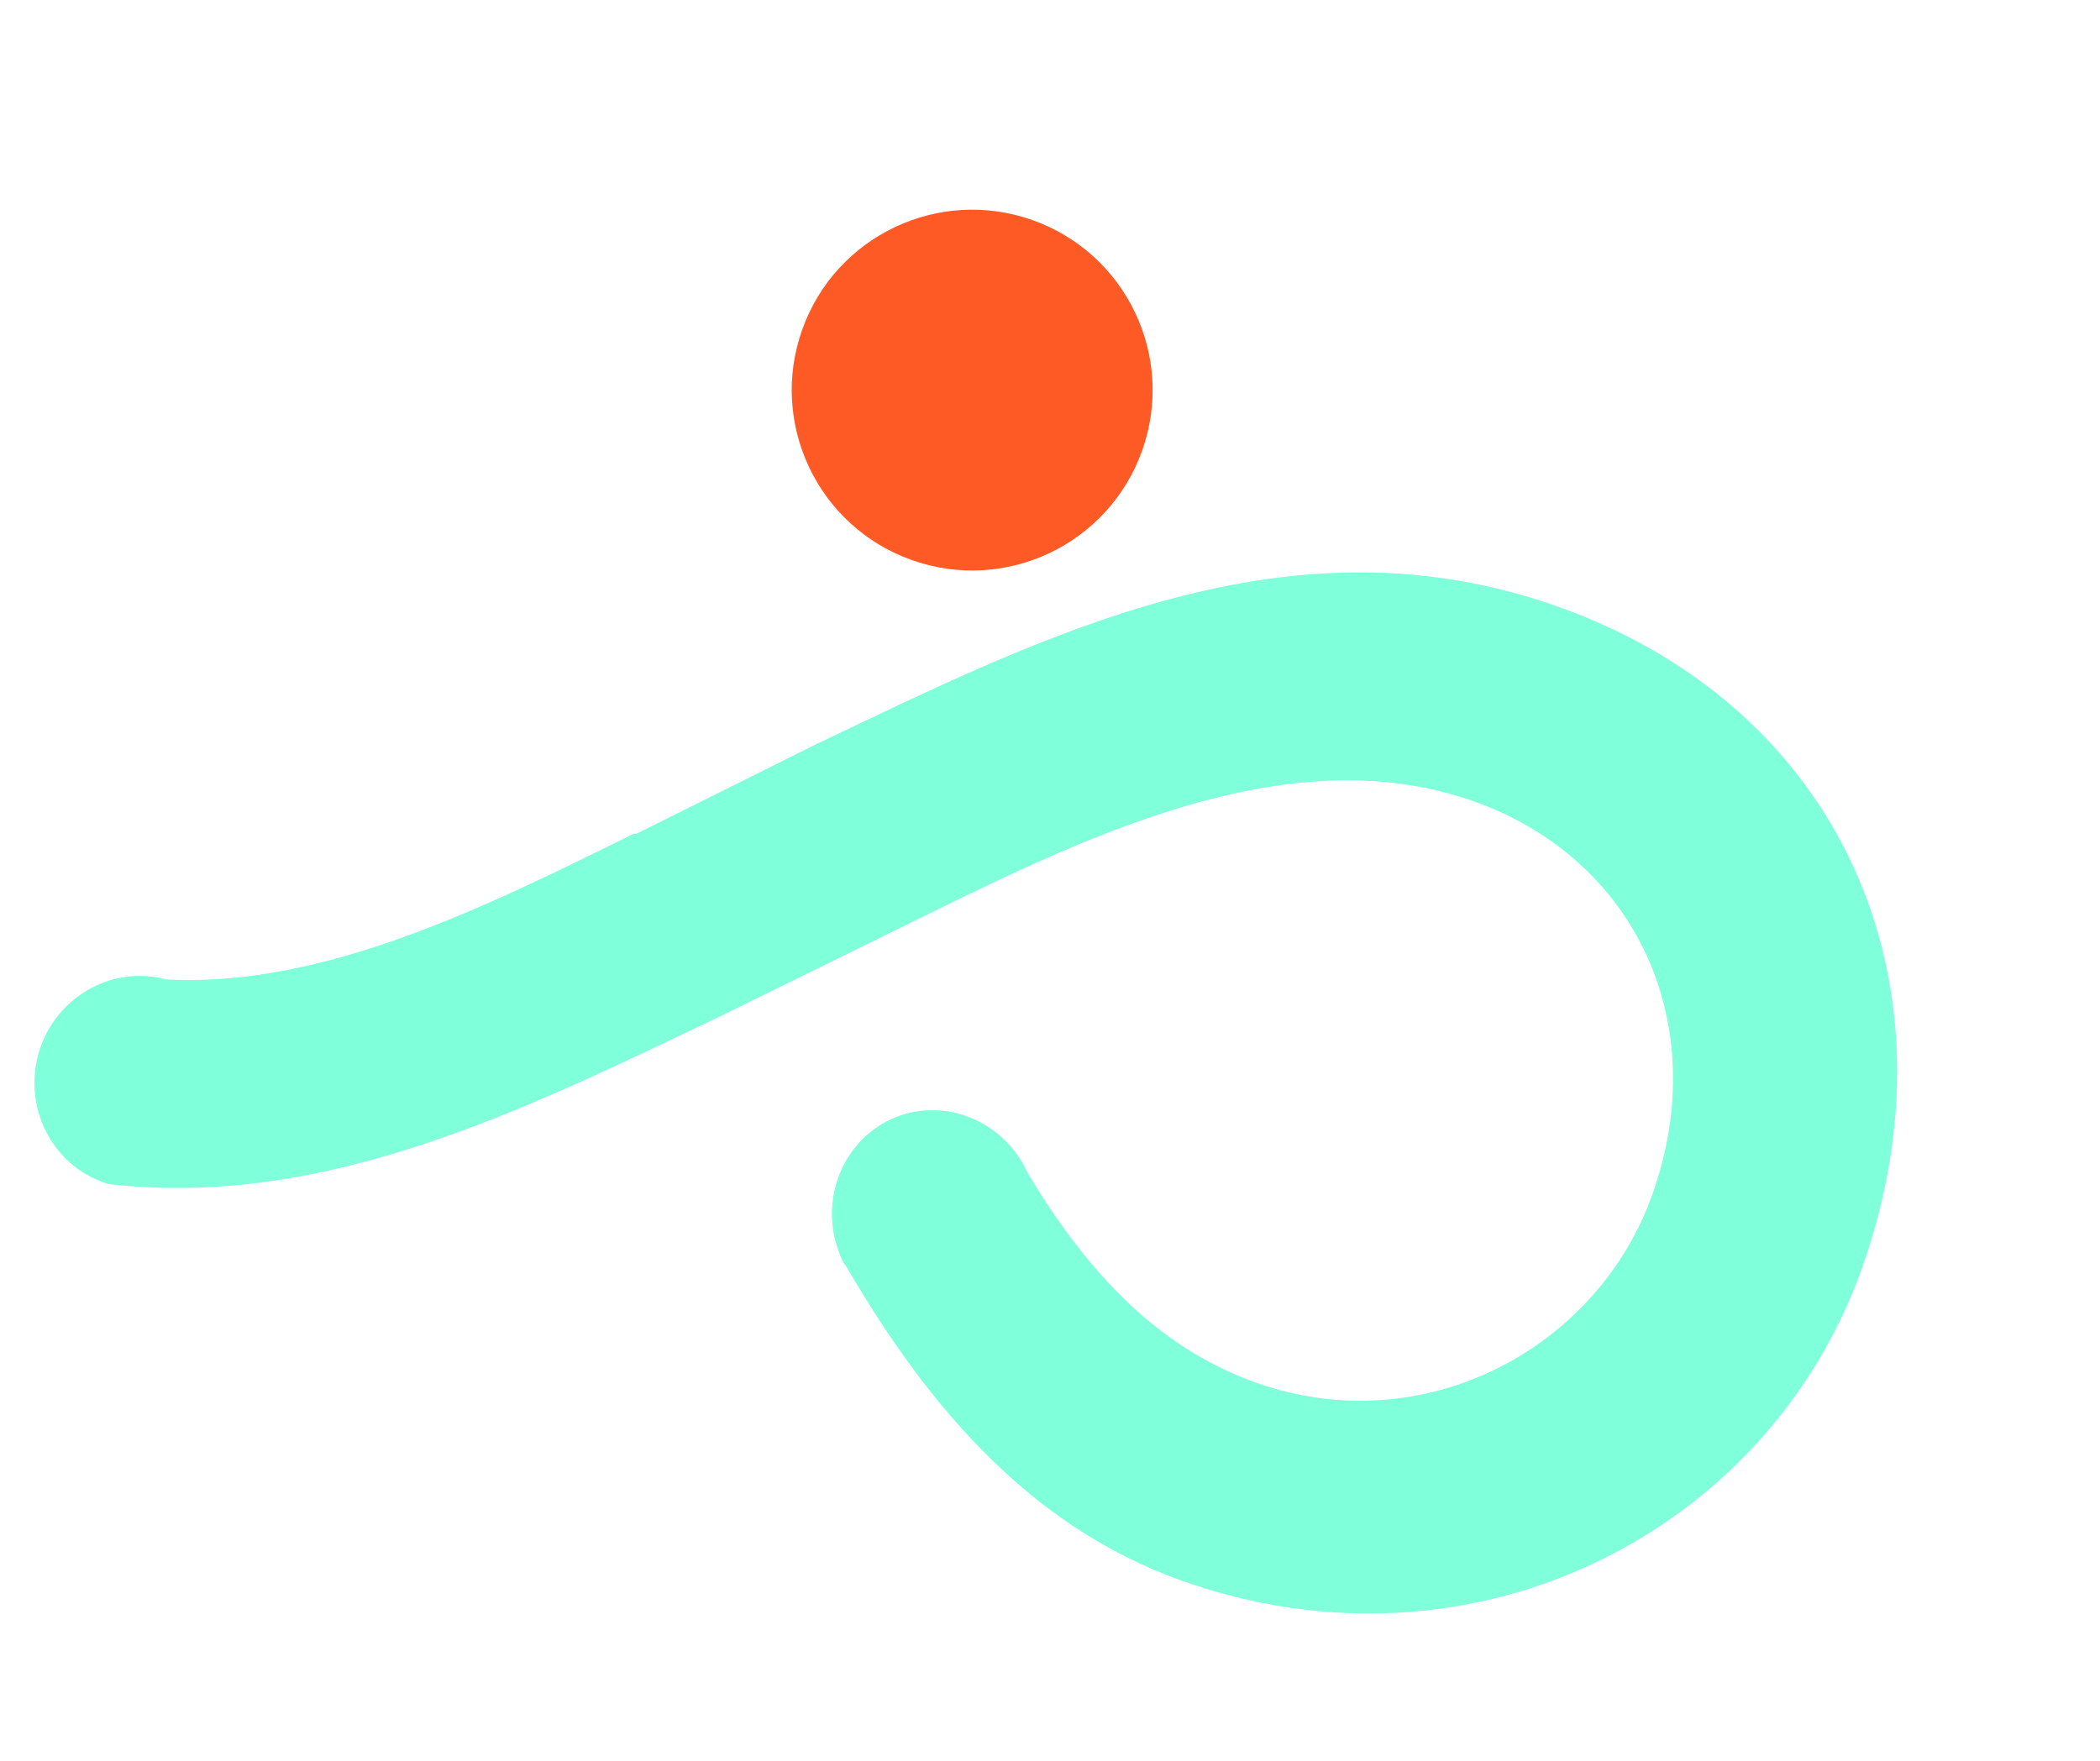
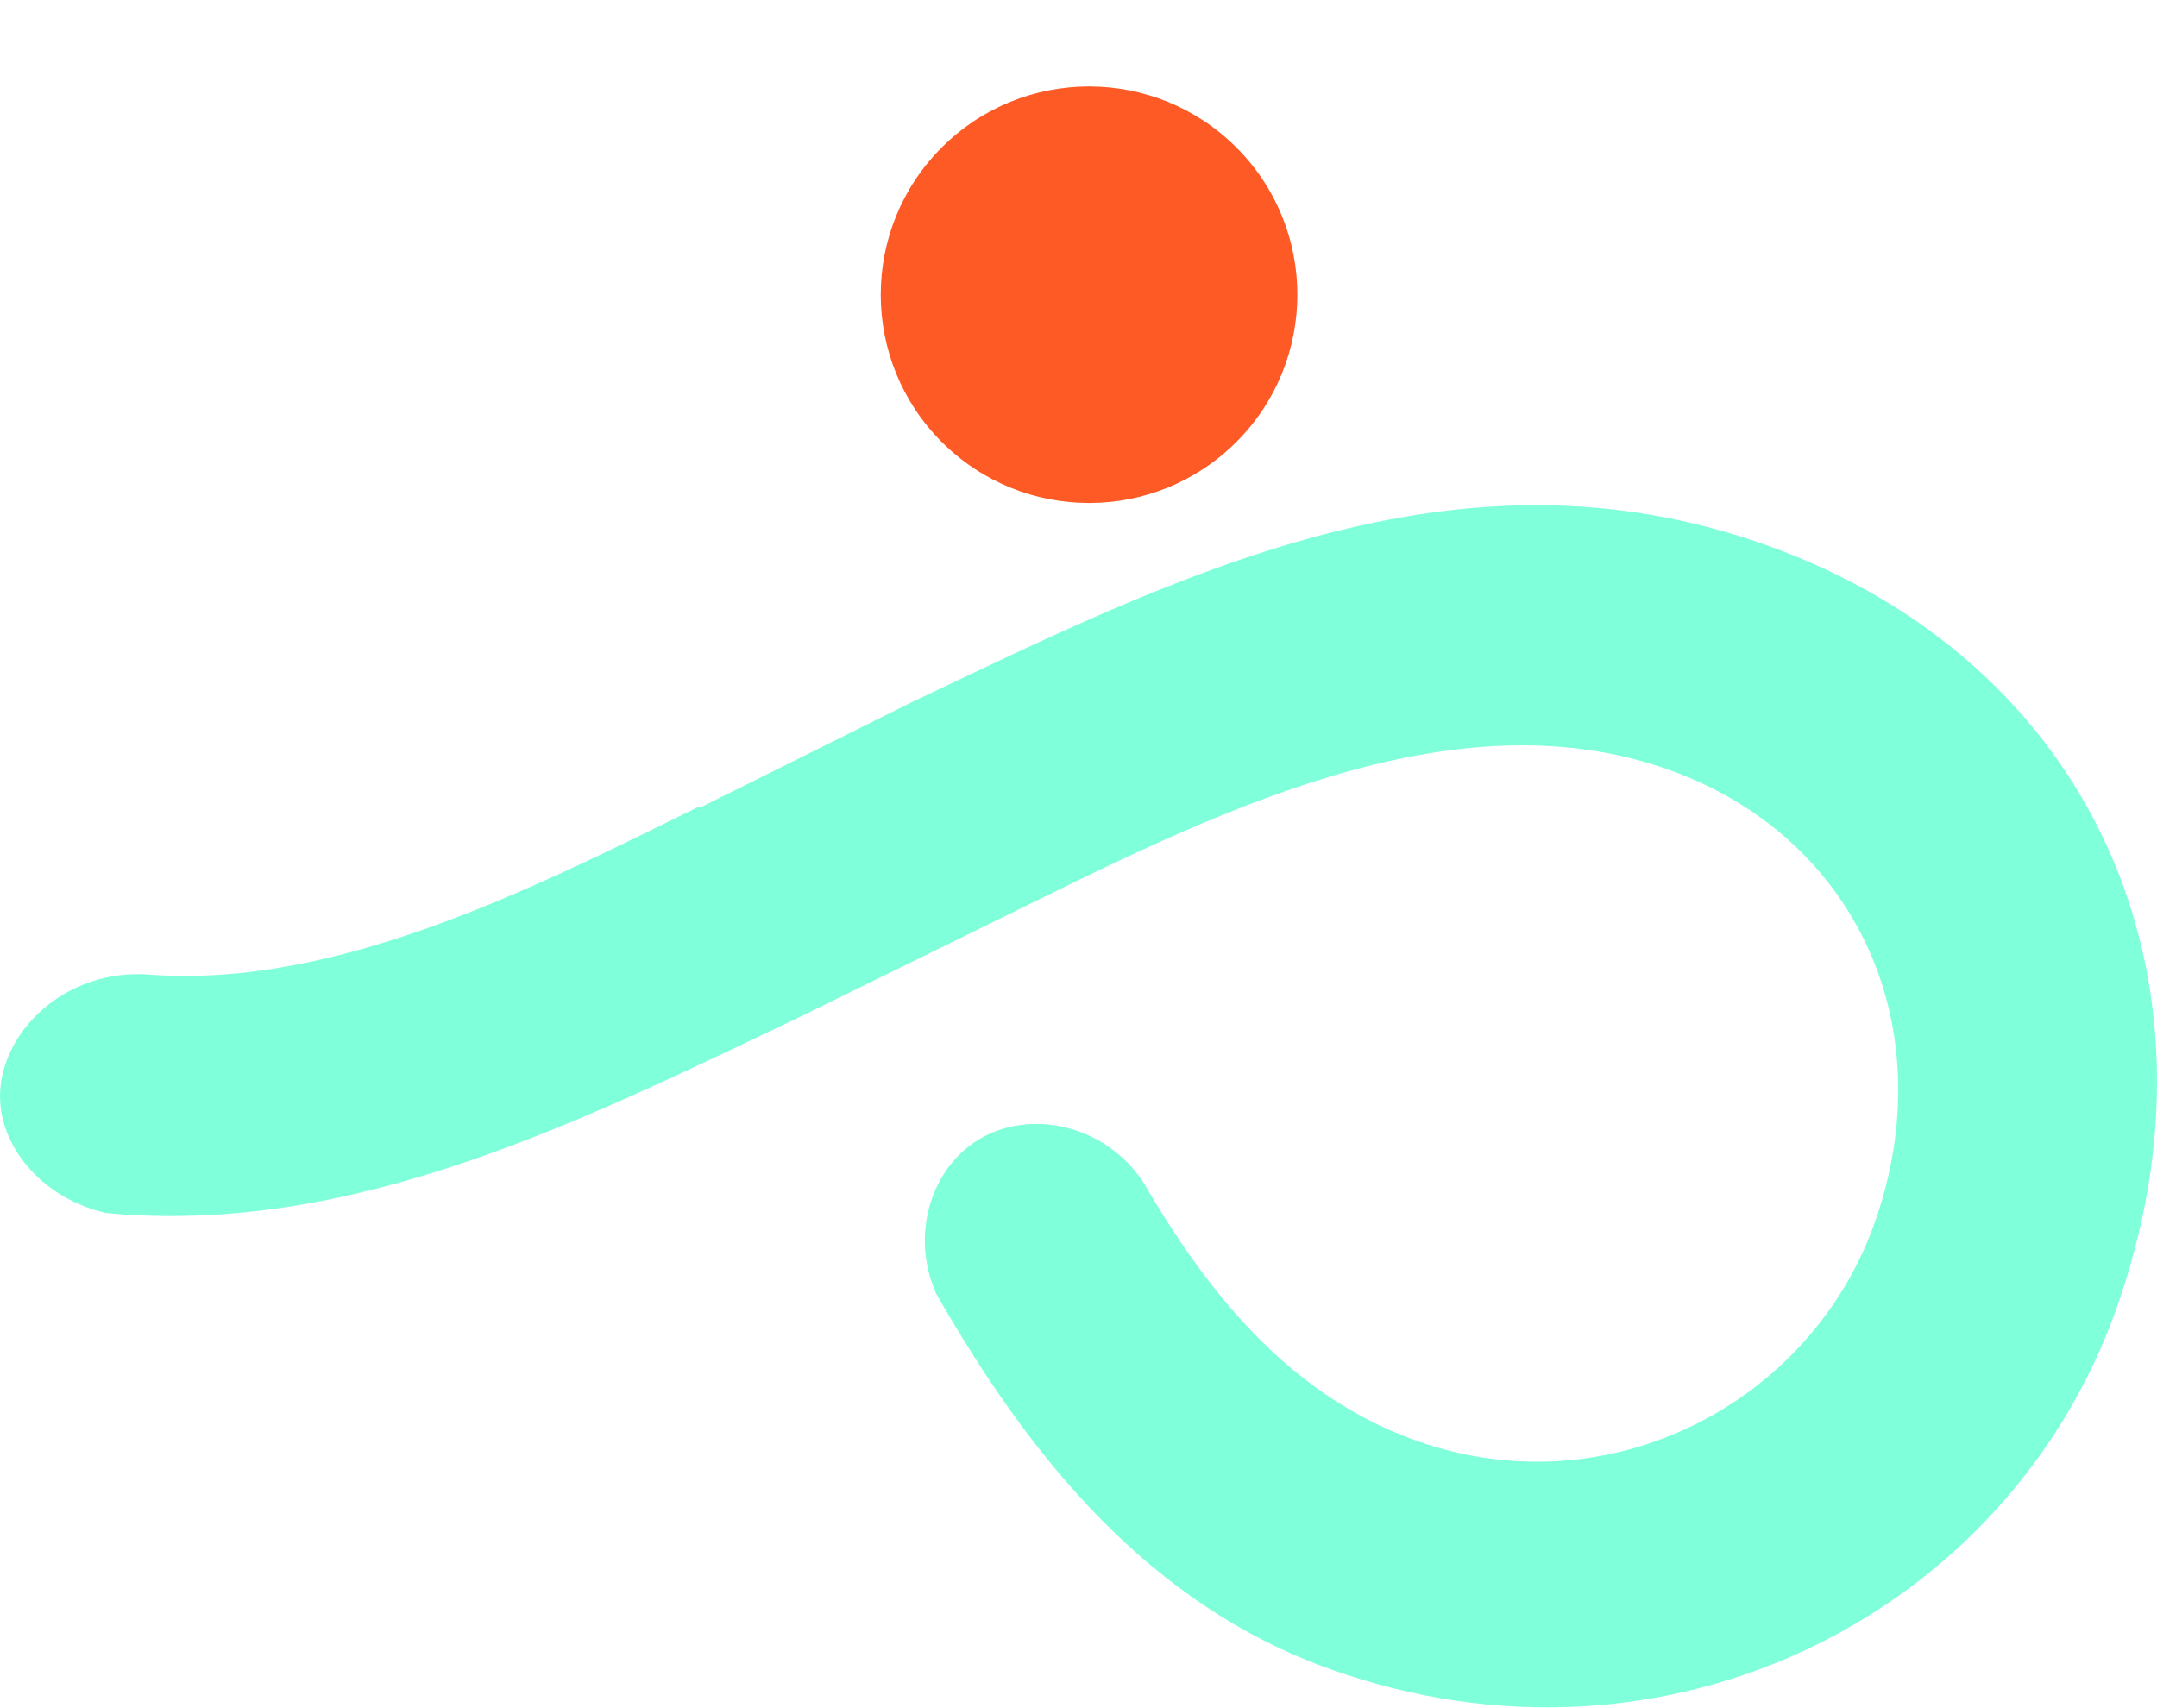
- <svg xmlns="http://www.w3.org/2000/svg" width="4979" height="4175" viewBox="0 0 4979 4175" fill="none">
-   <path d="M3693.69 1438.68C3055.33 1212.03 2480.92 1505.15 1936.18 1764.36L1507.62 1977.85L1503.94 1976.54C1164.94 2143.31 763.607 2348.31 380.529 2321.93L227.105 2754.06C224.993 2759.85 224.224 2766.05 224.857 2772.19C225.49 2778.32 227.508 2784.23 230.759 2789.48C234.01 2794.72 238.408 2799.15 243.623 2802.45C248.838 2805.74 254.733 2807.81 260.863 2808.49C776.965 2866.88 1252.24 2627.01 1706.72 2410.63L2136.73 2199.39C2545.22 1998.58 3045.06 1740.89 3494.31 1900.4C3880.52 2037.52 4060.64 2430.02 3917.98 2831.81C3786.45 3202.29 3372.26 3419.14 2978.14 3279.21C2727.91 3190.37 2561.45 2992.93 2428.13 2767.92C2424.74 2769.92 2421.3 2771.81 2417.48 2773.56L1990.91 2976.6C2182.81 3312.76 2427.62 3615.83 2802.62 3748.97C3496.19 3995.22 4193.48 3630.47 4414.56 3007.78C4655.08 2330.33 4363.99 1676.66 3693.69 1438.68Z" fill="#80FFDB" />
-   <path d="M326.528 2565.6L261.299 2808.74C131.603 2773.93 54.735 2635.62 90.287 2502.13C125.838 2368.63 262.318 2287.66 391.986 2322.54L326.528 2565.6Z" fill="#80FFDB" />
-   <path d="M2215.7 2882.63L2003.83 3001.34C1996.59 2988.05 1990.53 2974.16 1985.72 2959.81C1941.99 2829.46 2009.82 2687.37 2135.94 2645.08C2254.53 2605.22 2386.55 2666.36 2437.83 2784.95L2215.7 2882.63Z" fill="#80FFDB" />
-   <circle cx="2305" cy="925.145" r="427.756" transform="rotate(19.5471 2305 925.145)" fill="#FE5A26" />
+ <svg xmlns="http://www.w3.org/2000/svg" width="10304" height="8158" viewBox="0 0 10304 8158" fill="none">
+   <path d="M725.345 4657.5C1614.98 4718.76 2546.86 4243.6 3334.72 3856.01C3336 3855.38 3337.39 3855.02 3338.82 3854.93C3340.25 3854.85 3341.67 3855.05 3343.02 3855.53V3855.53C3344.38 3856.01 3345.82 3856.21 3347.26 3856.13C3348.7 3856.05 3350.1 3855.67 3351.4 3855.04L4344.3 3360.41C5611.54 2757.41 6947.8 2075.51 8432.84 2602.78C9992.18 3156.44 10669.3 4677.05 10109.8 6253.02C9595.63 7701.67 7973.46 8550.13 6359.99 7977.27C5487.8 7667.61 4918.36 6962.8 4471.99 6180.99C4471.79 6180.65 4471.61 6180.29 4471.45 6179.92C4351.18 5907.37 4442.23 5597.53 4659.75 5454.29C4918.85 5283.66 5316.7 5376.22 5488.8 5695.02C5798.95 6218.45 6186.19 6677.78 6768.28 6884.45C7685.13 7209.97 8648.68 6705.51 8954.66 5843.65C9286.56 4908.96 8867.49 3995.83 7969.09 3676.89C6923.98 3305.82 5761.19 3905.29 4810.91 4372.46L3810.59 4863.87C2771.19 5358.73 1685.05 5906.42 507.856 5795.73C507.364 5795.68 506.874 5795.6 506.391 5795.5C215.297 5729.99 10.115 5496.96 0.368 5256.26C-12.404 4941.62 308.932 4619.28 725.345 4657.5Z" fill="#80FFDB" />
+   <path d="M5906.02 2111.77C6294.63 1723.15 6294.63 1093.08 5906.02 704.47C5517.41 315.856 4887.34 315.856 4498.72 704.47C4110.11 1093.08 4110.11 1723.15 4498.72 2111.77C4887.34 2500.38 5517.41 2500.38 5906.02 2111.77Z" fill="#FE5A26" />
</svg>
